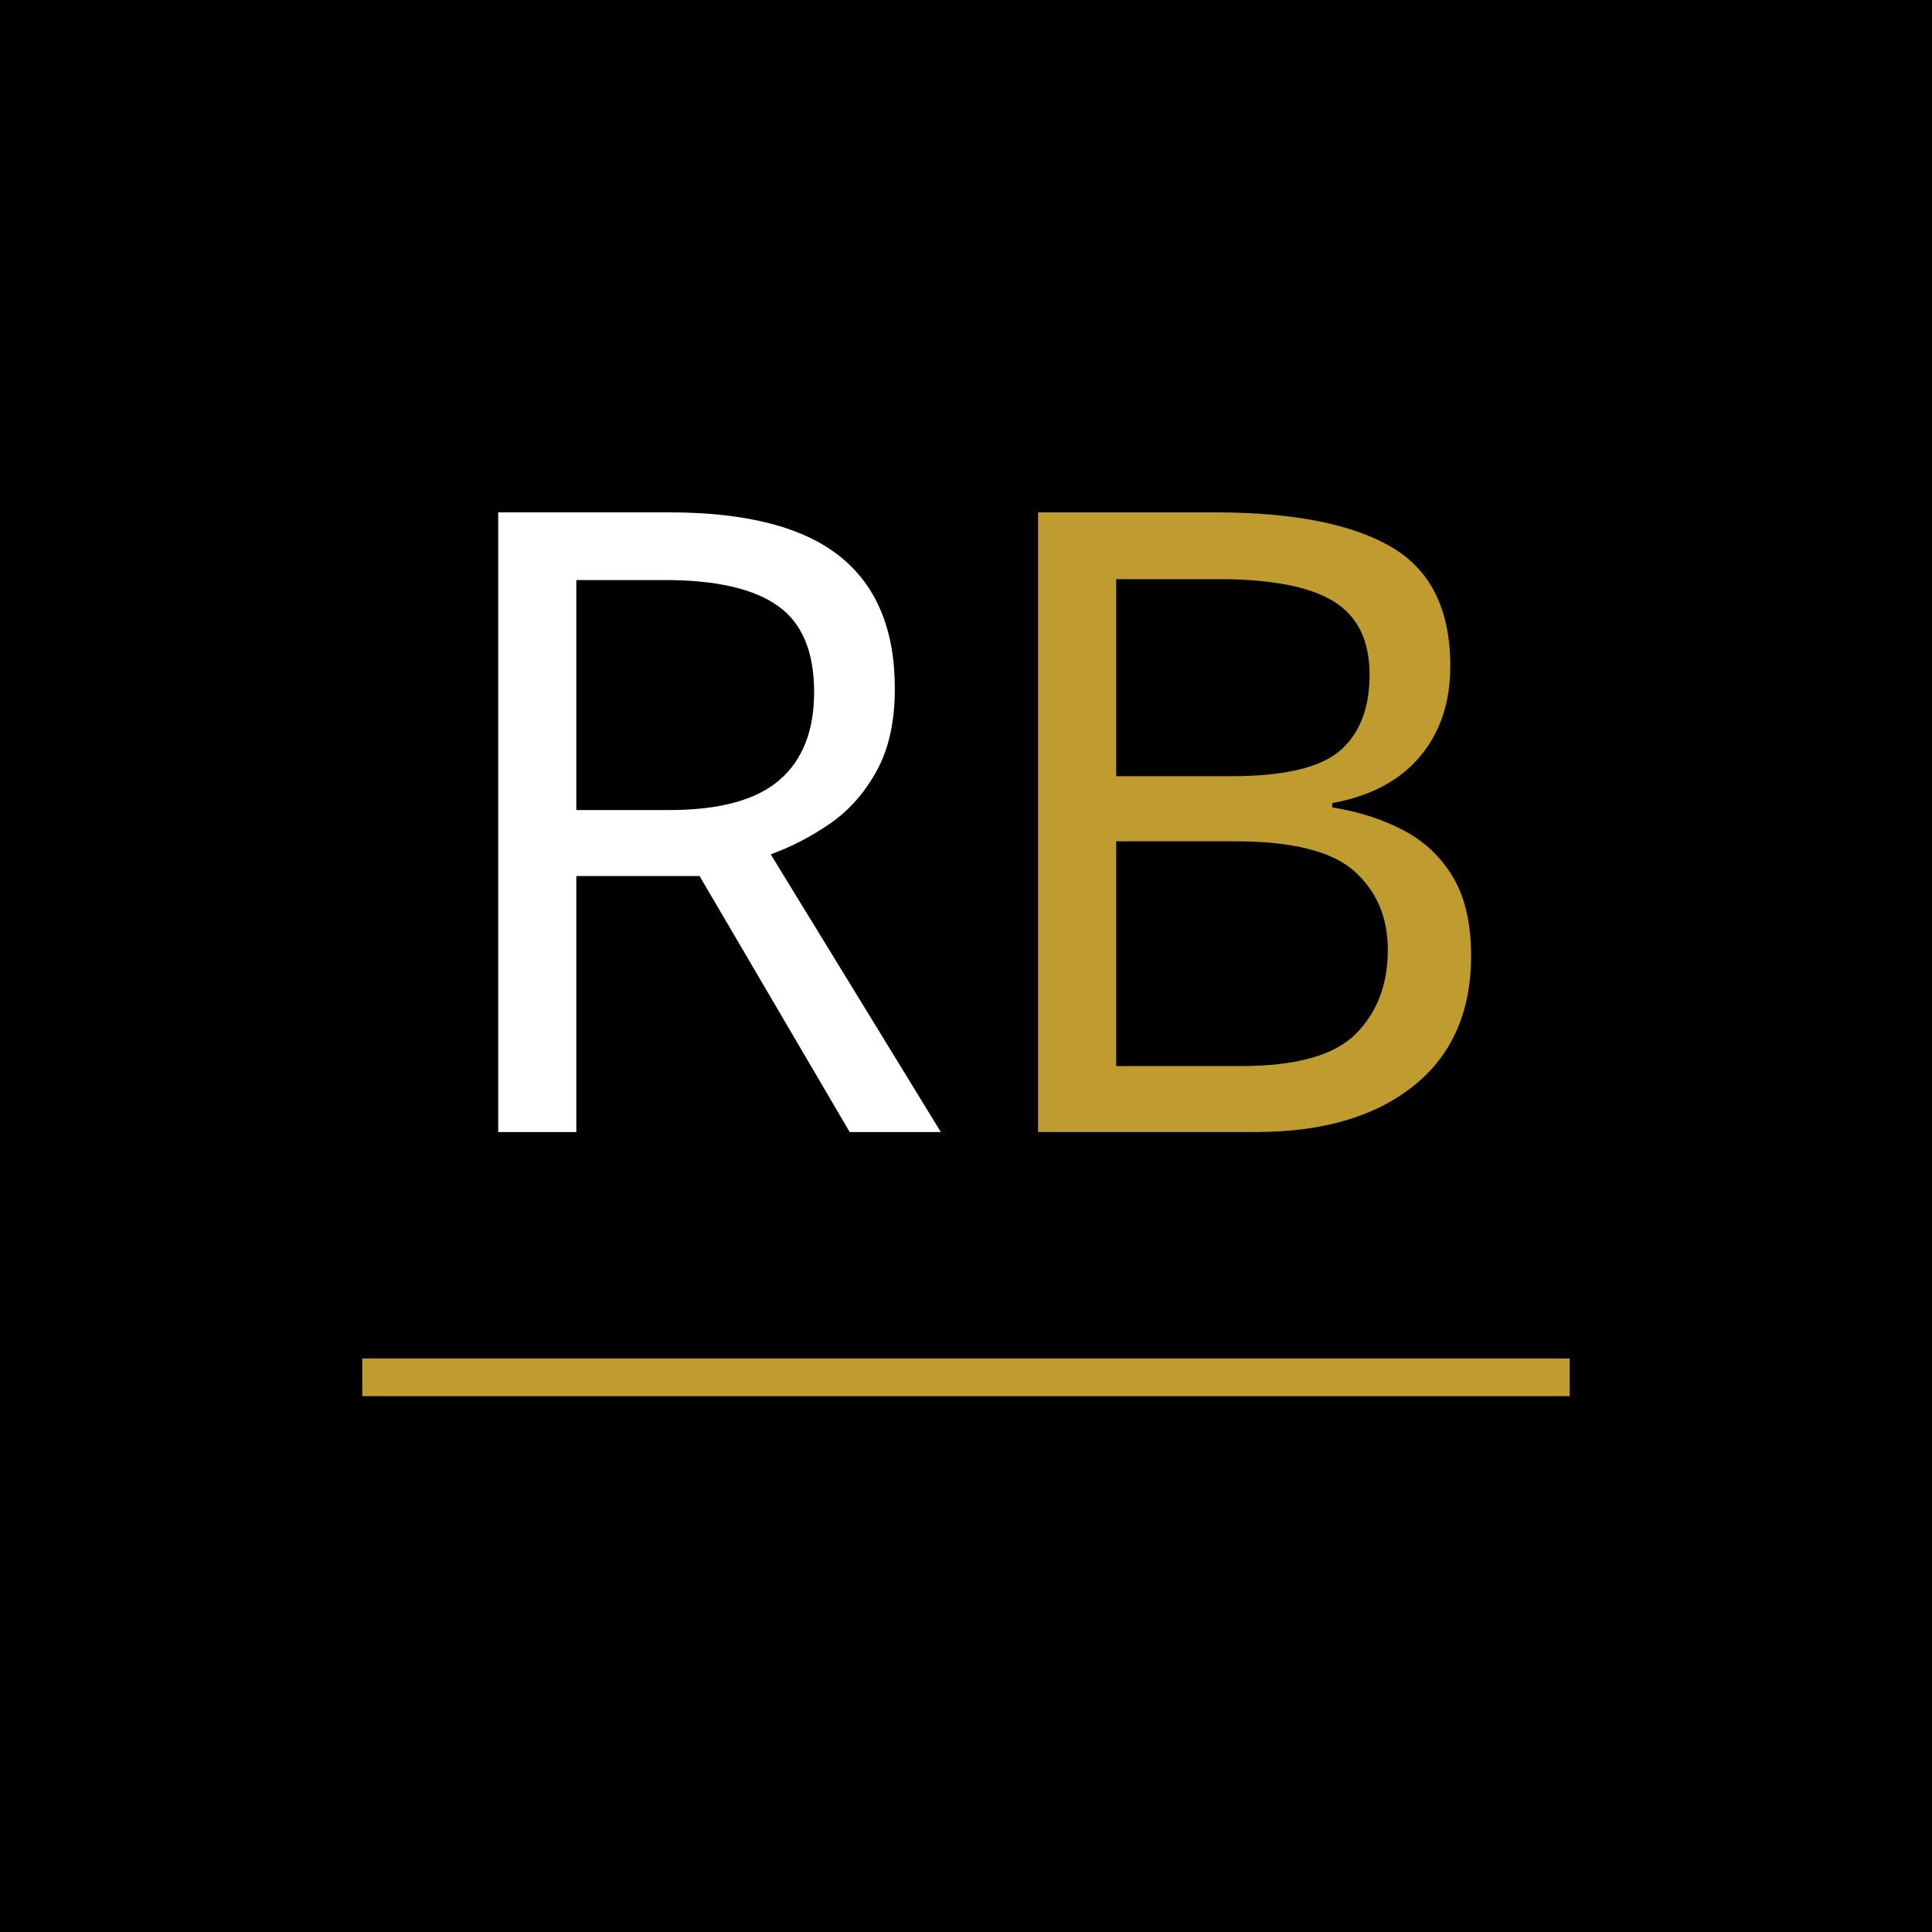
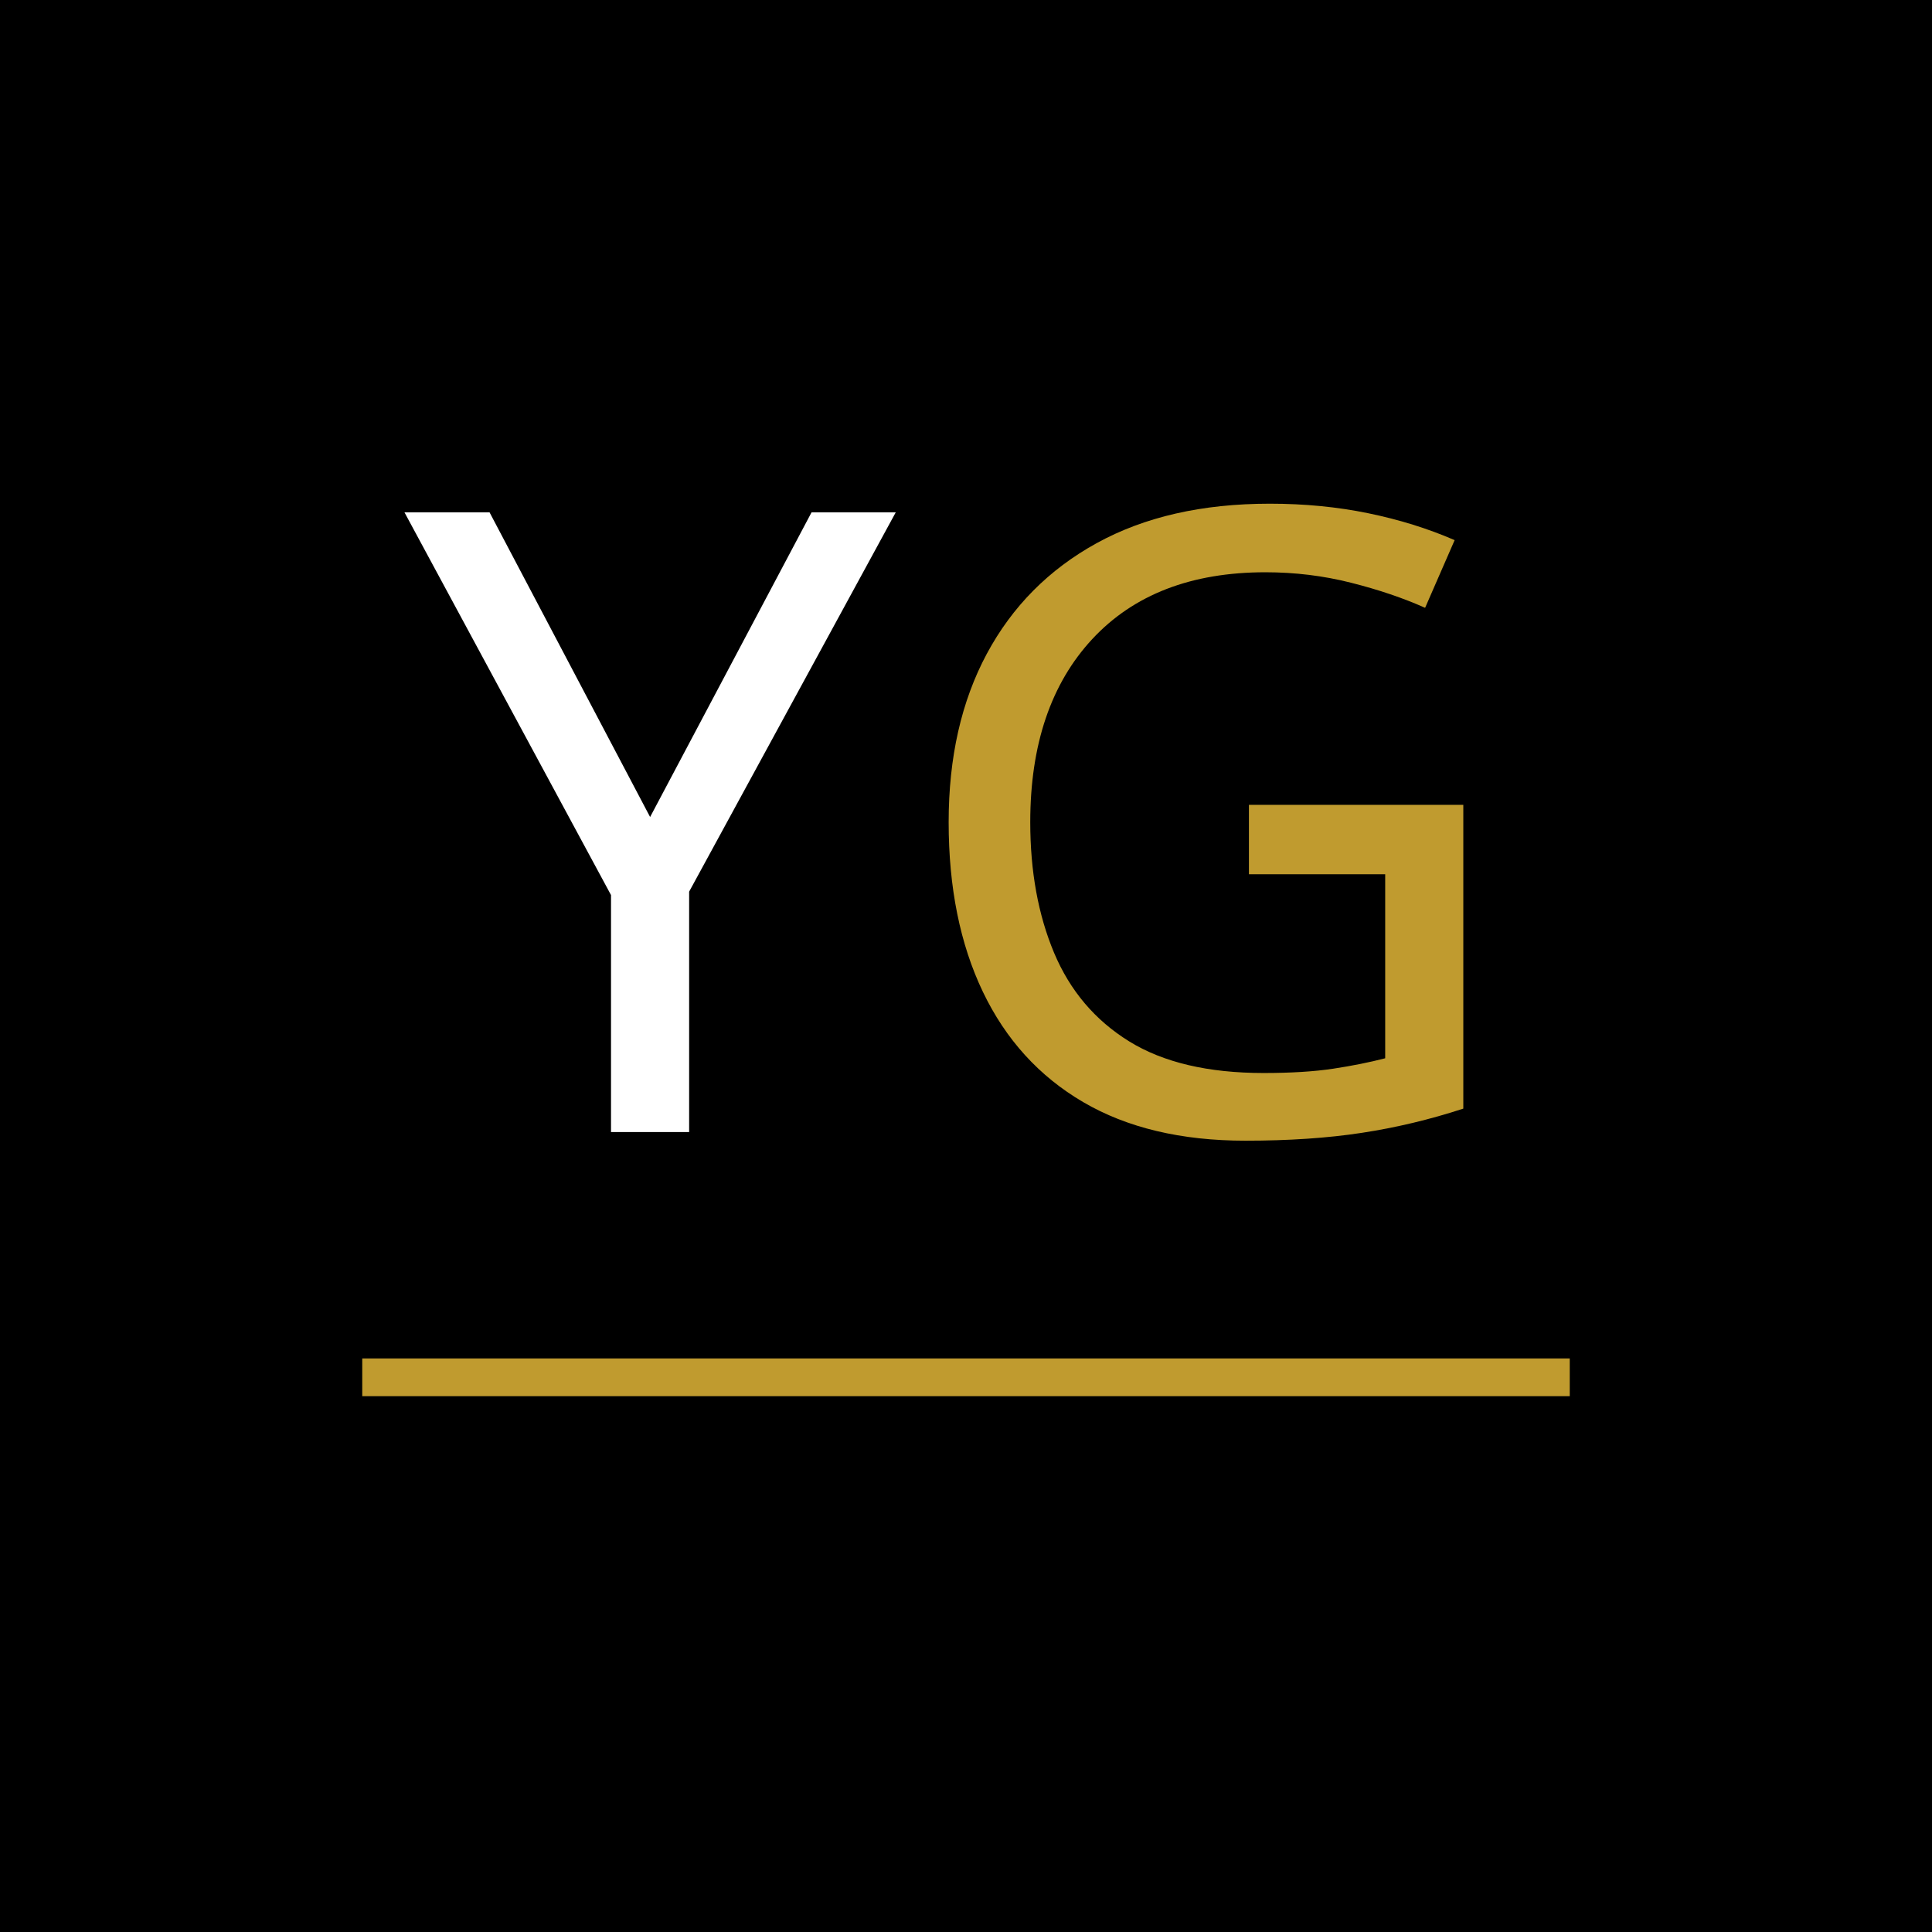
<svg xmlns="http://www.w3.org/2000/svg" viewBox="0 0 512 512">
  <rect width="512" height="512" fill="#000" />
-   <text x="256" y="300" text-anchor="middle" font-family="Impact, 'Arial Narrow Bold', sans-serif" font-size="230" fill="#fff" letter-spacing="10">R<tspan fill="#C09B2F">B</tspan>
+   <text x="256" y="300" text-anchor="middle" font-family="Impact, 'Arial Narrow Bold', sans-serif" font-size="230" fill="#fff" letter-spacing="10">Y<tspan fill="#C09B2F">G</tspan>
  </text>
  <rect x="96" y="360" width="320" height="10" fill="#C09B2F" />
</svg>
